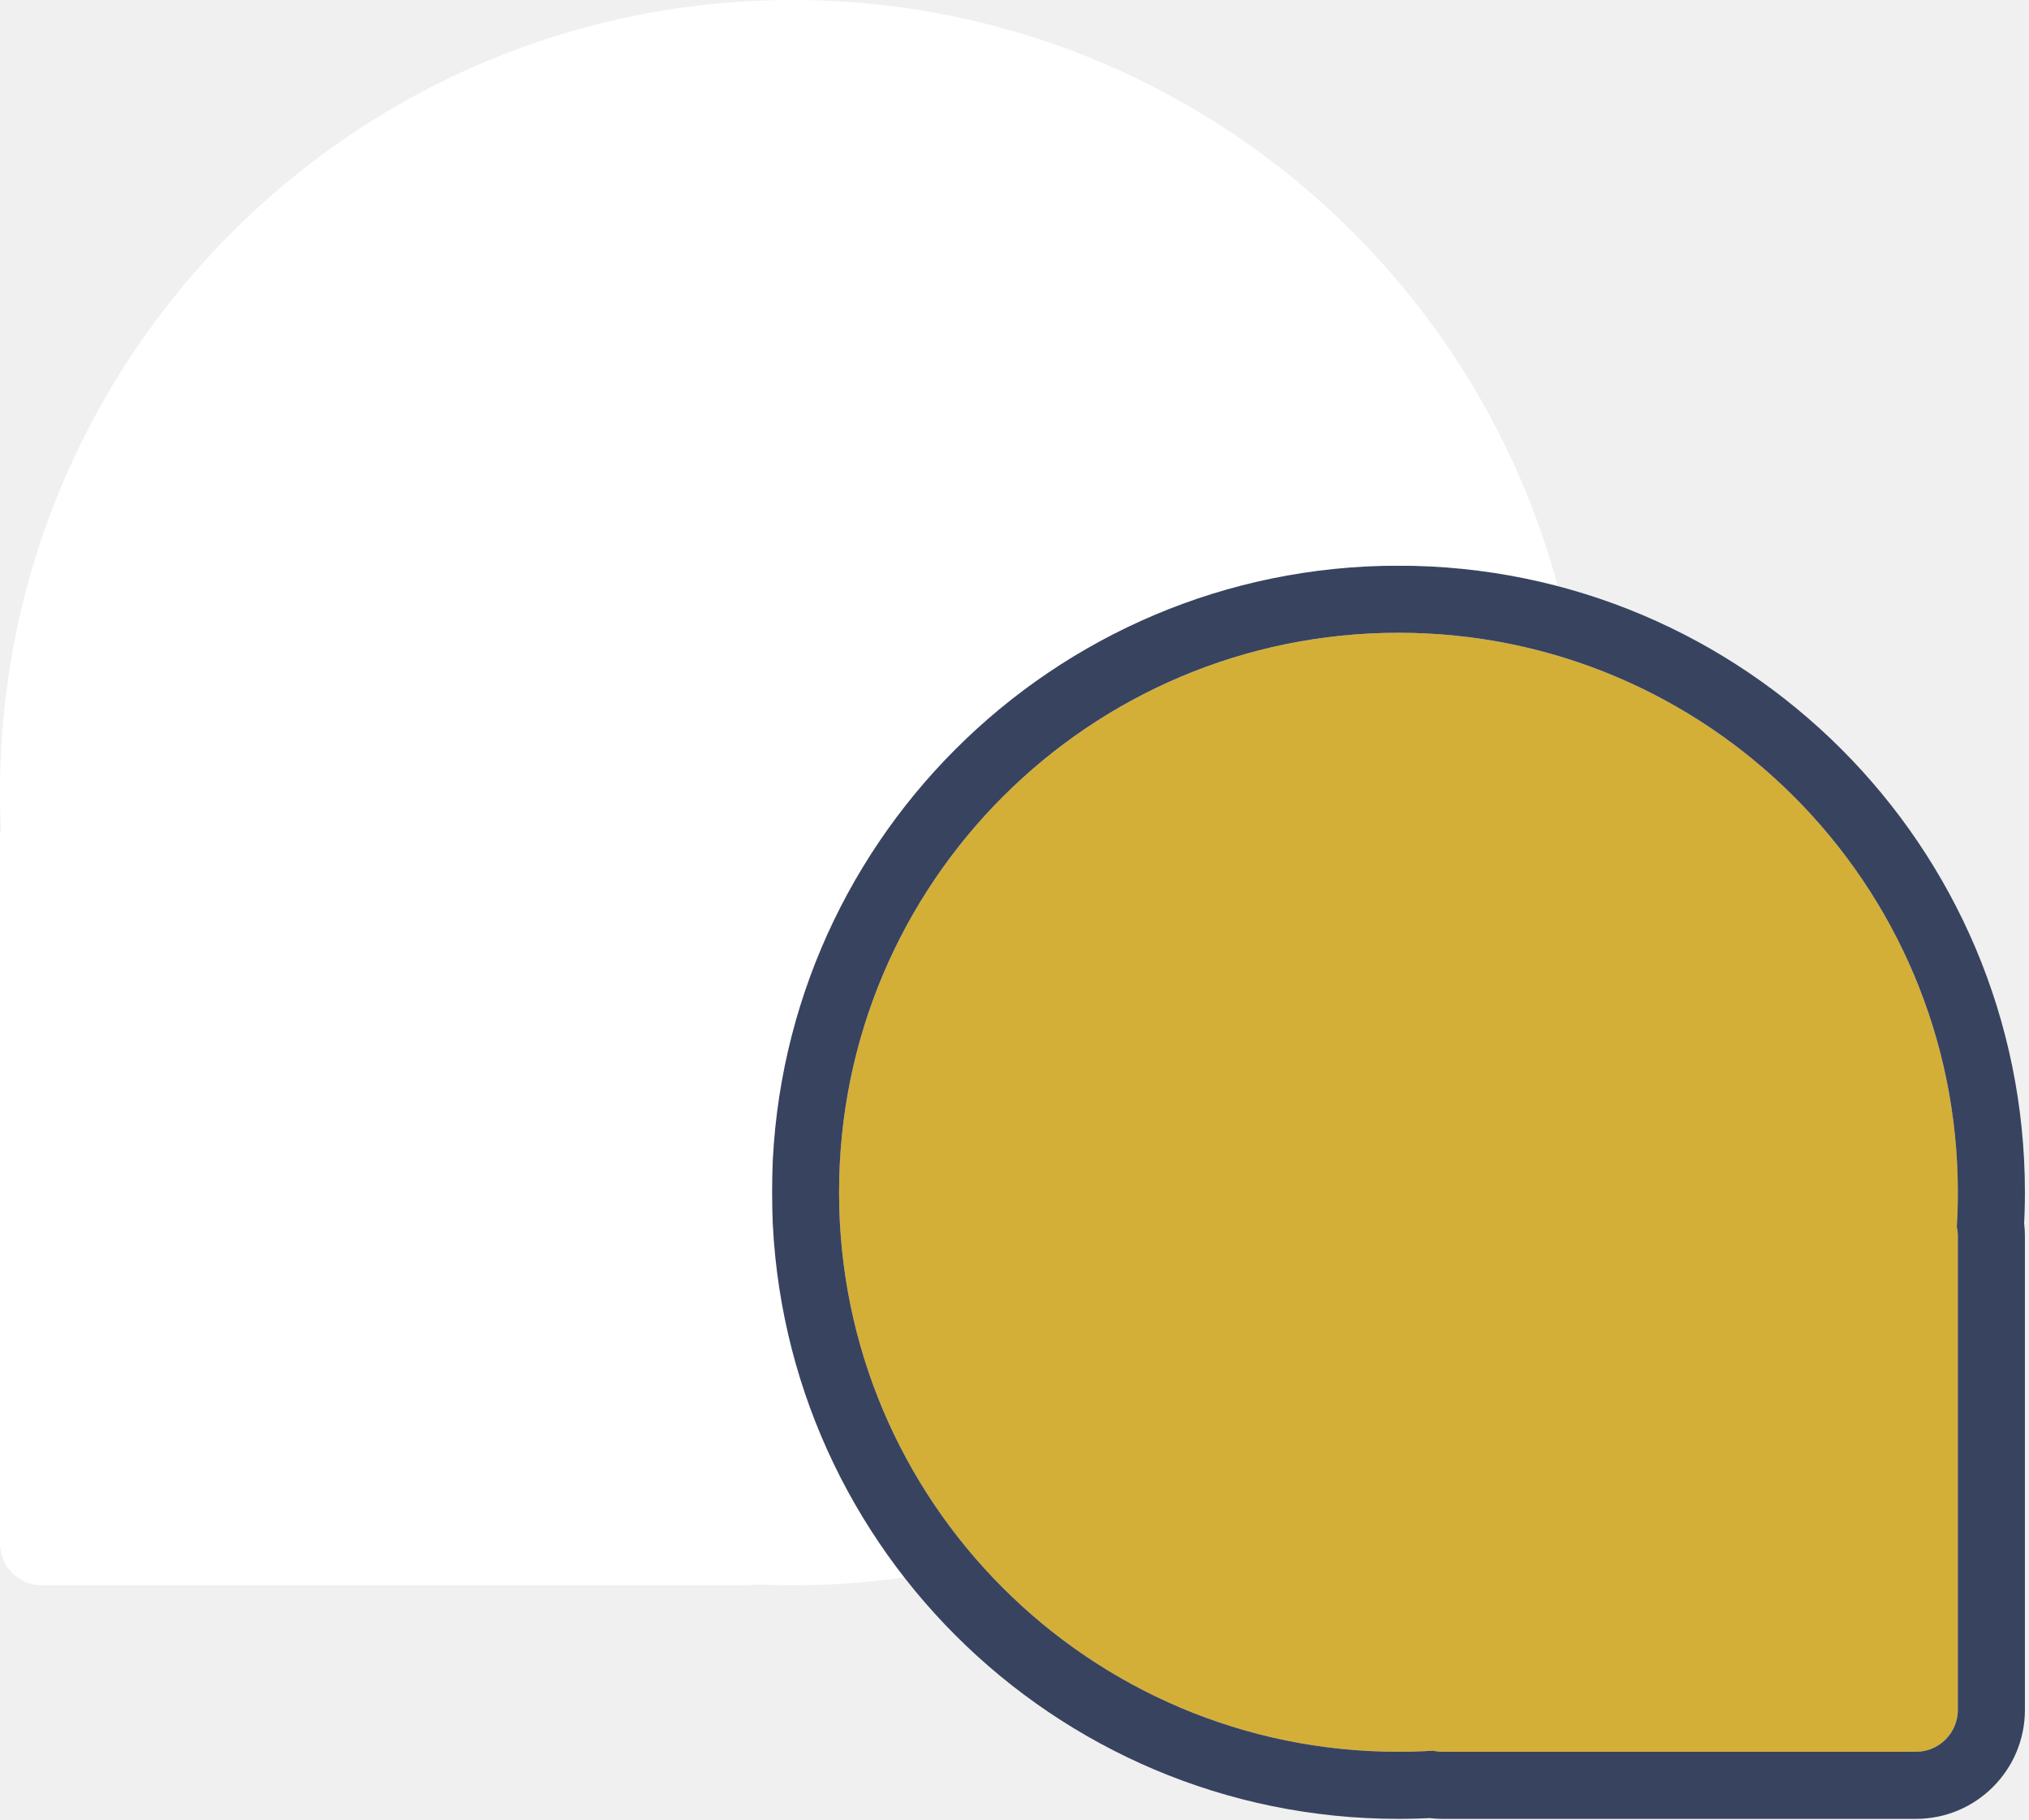
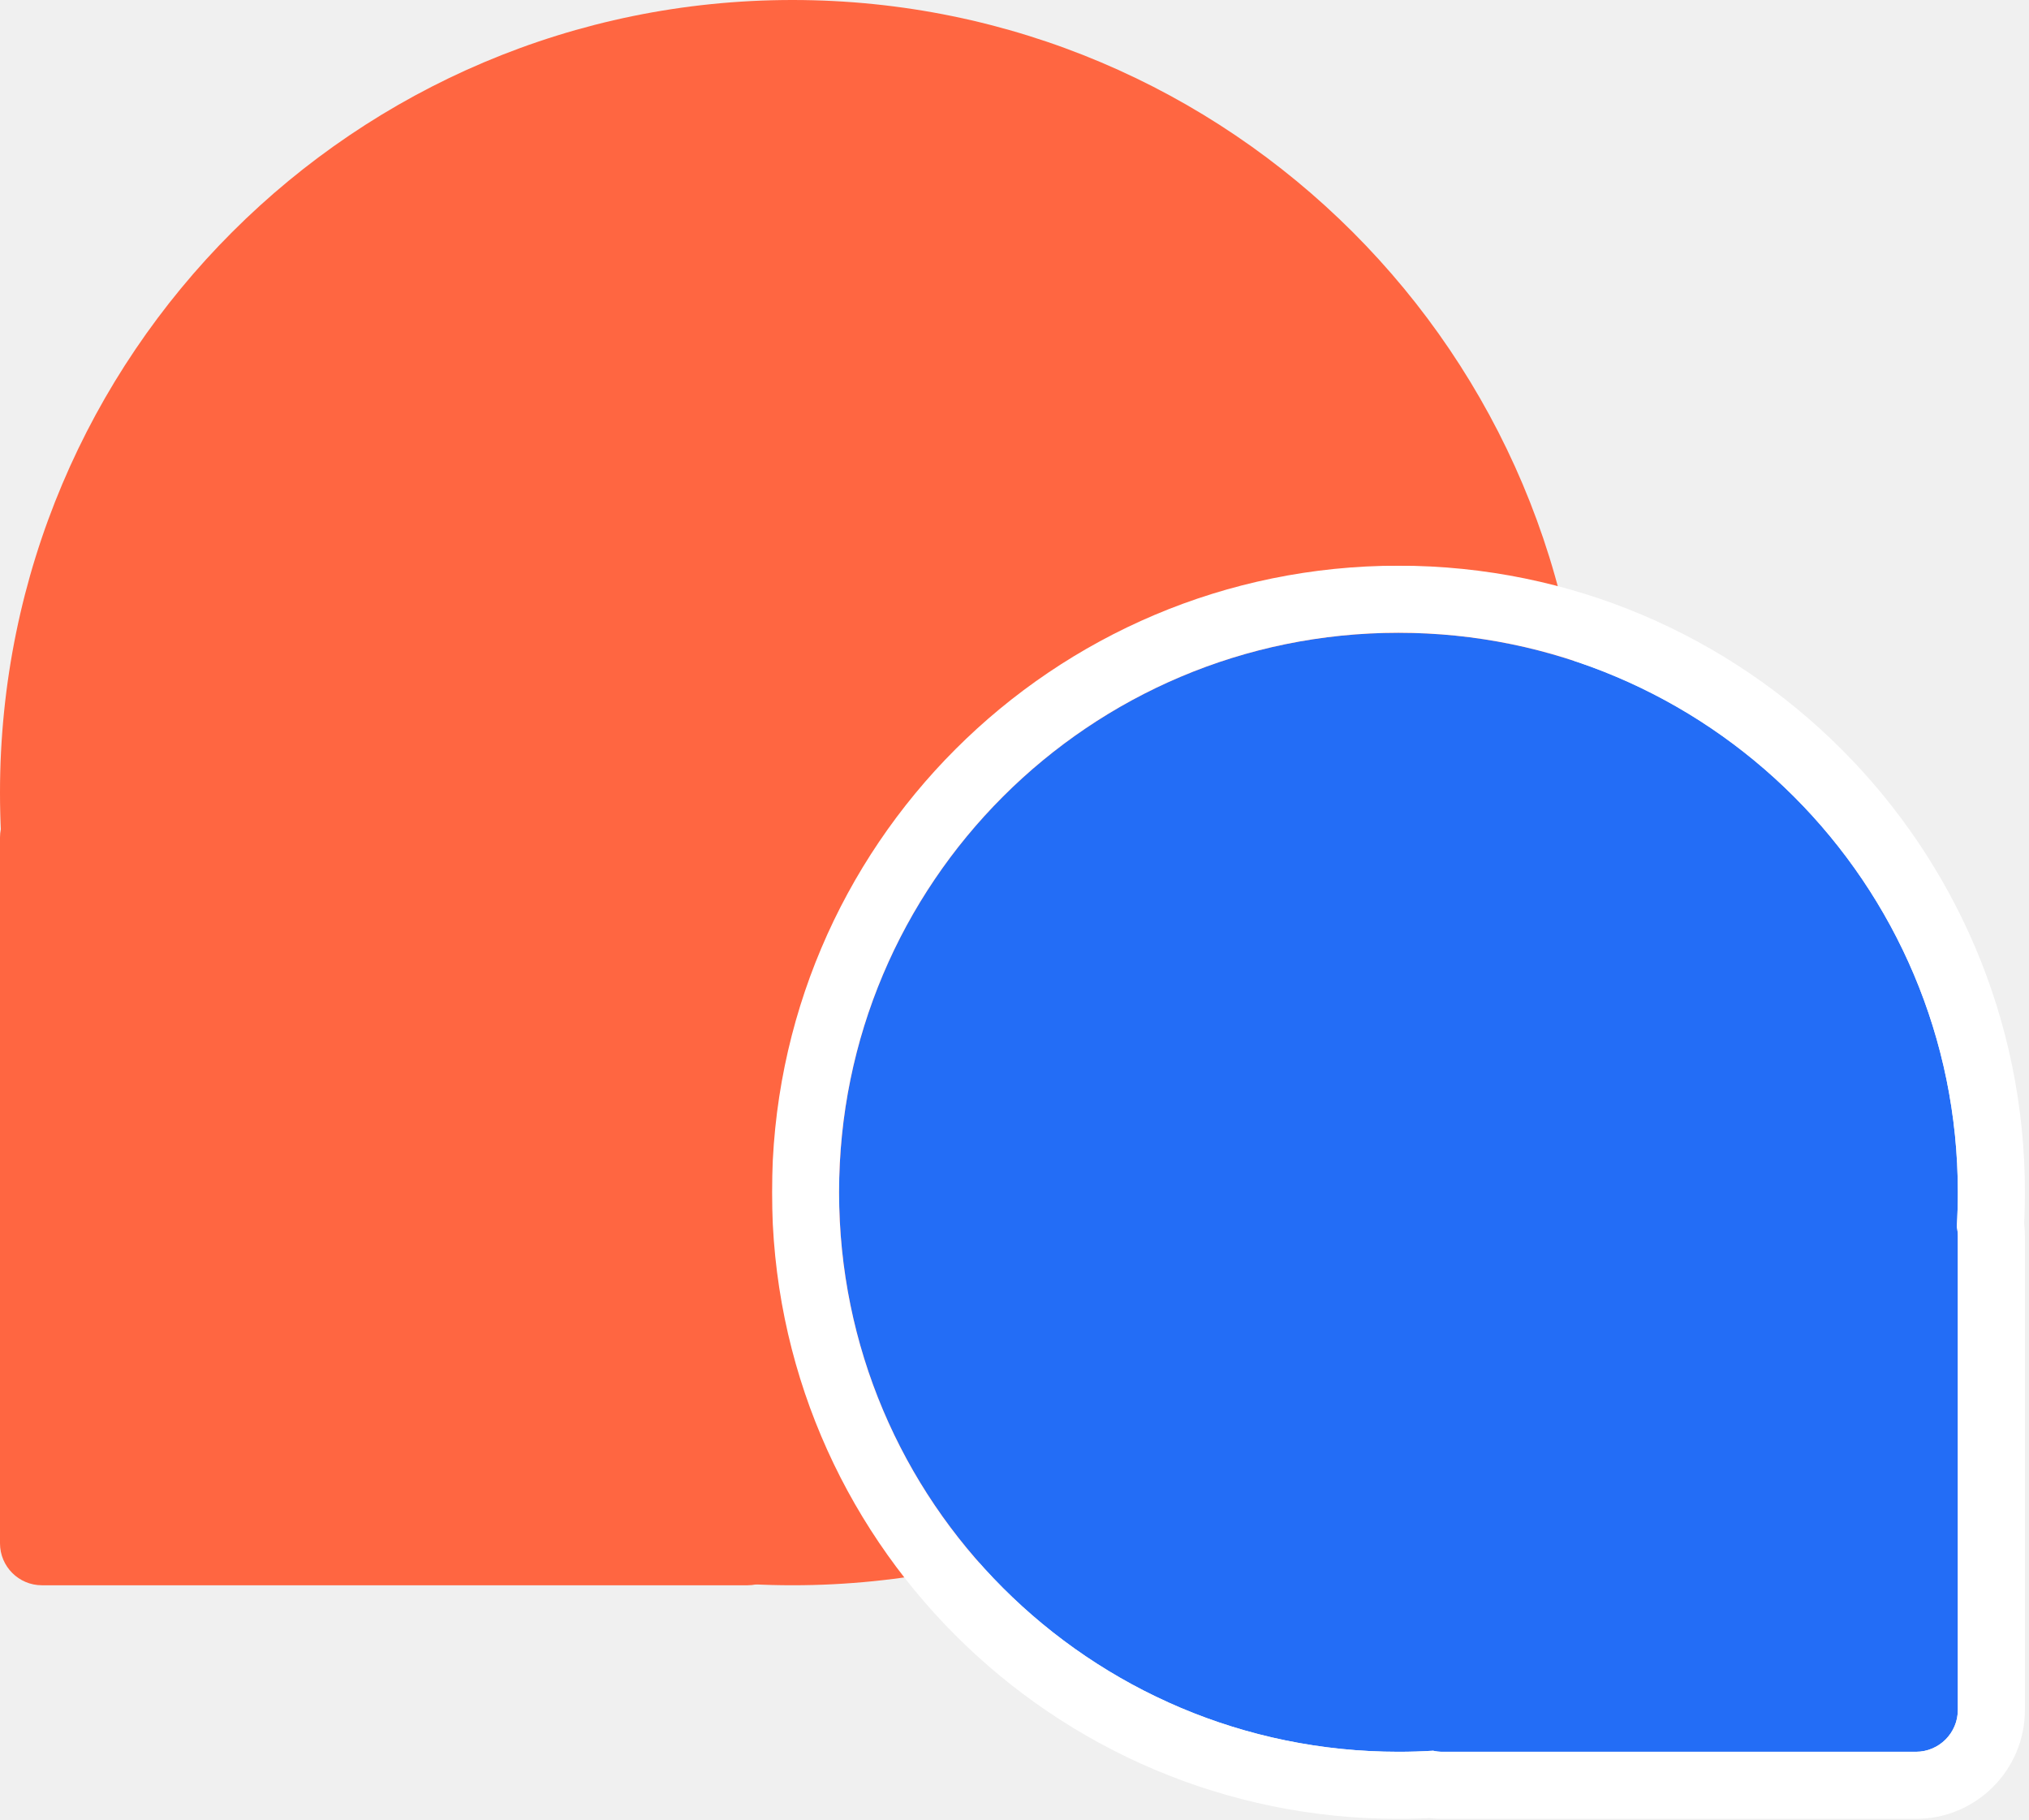
<svg xmlns="http://www.w3.org/2000/svg" width="242" height="217" viewBox="0 0 242 217" fill="none">
-   <rect y="94.874" width="94.161" height="94.161" rx="5" fill="white" />
-   <circle cx="94.517" cy="94.517" r="94.517" fill="white" />
+   <rect y="94.874" width="94.161" height="94.161" rx="5" fill="#FF6641" />
+   <circle cx="94.517" cy="94.517" r="94.517" fill="#FF6641" />
  <mask id="path-3-outside-1" maskUnits="userSpaceOnUse" x="92.077" y="67.455" width="150" height="150" fill="black">
    <rect fill="white" x="92.077" y="67.455" width="150" height="150" />
    <path fill-rule="evenodd" clip-rule="evenodd" d="M166.795 208.891C129.948 208.891 100.077 179.02 100.077 142.173C100.077 105.325 129.948 75.455 166.795 75.455C203.643 75.455 233.513 105.325 233.513 142.173C233.513 143.56 233.471 144.938 233.387 146.305C233.47 146.665 233.513 147.04 233.513 147.425V203.891C233.513 206.652 231.275 208.891 228.513 208.891H172.047C171.662 208.891 171.286 208.847 170.926 208.765C169.56 208.848 168.182 208.891 166.795 208.891Z" />
  </mask>
-   <path fill-rule="evenodd" clip-rule="evenodd" d="M166.795 208.891C129.948 208.891 100.077 179.02 100.077 142.173C100.077 105.325 129.948 75.455 166.795 75.455C203.643 75.455 233.513 105.325 233.513 142.173C233.513 143.56 233.471 144.938 233.387 146.305C233.47 146.665 233.513 147.04 233.513 147.425V203.891C233.513 206.652 231.275 208.891 228.513 208.891H172.047C171.662 208.891 171.286 208.847 170.926 208.765C169.56 208.848 168.182 208.891 166.795 208.891Z" fill="#D4AF37" />
-   <path d="M233.387 146.305L225.402 145.817L225.332 146.967L225.589 148.089L233.387 146.305ZM170.926 208.765L172.712 200.967L171.589 200.71L170.438 200.78L170.926 208.765ZM92.077 142.173C92.077 183.438 125.53 216.891 166.795 216.891V200.891C134.366 200.891 108.077 174.602 108.077 142.173H92.077ZM166.795 67.455C125.53 67.455 92.077 100.907 92.077 142.173H108.077C108.077 109.744 134.366 83.455 166.795 83.455V67.455ZM241.513 142.173C241.513 100.907 208.061 67.455 166.795 67.455V83.455C199.224 83.455 225.513 109.744 225.513 142.173H241.513ZM241.372 146.793C241.466 145.264 241.513 143.723 241.513 142.173H225.513C225.513 143.397 225.476 144.613 225.402 145.817L241.372 146.793ZM241.513 147.425C241.513 146.435 241.401 145.462 241.186 144.521L225.589 148.089C225.538 147.868 225.513 147.644 225.513 147.425H241.513ZM241.513 203.891V147.425H225.513V203.891H241.513ZM228.513 216.891C235.693 216.891 241.513 211.071 241.513 203.891H225.513C225.513 202.234 226.856 200.891 228.513 200.891V216.891ZM172.047 216.891H228.513V200.891H172.047V216.891ZM169.14 216.563C170.082 216.779 171.056 216.891 172.047 216.891V200.891C172.267 200.891 172.491 200.916 172.712 200.967L169.14 216.563ZM166.795 216.891C168.345 216.891 169.885 216.843 171.414 216.75L170.438 200.78C169.234 200.853 168.02 200.891 166.795 200.891V216.891Z" fill="#38435F" mask="url(#path-3-outside-1)" />
+   <path fill-rule="evenodd" clip-rule="evenodd" d="M166.795 208.891C129.948 208.891 100.077 179.02 100.077 142.173C100.077 105.325 129.948 75.455 166.795 75.455C203.643 75.455 233.513 105.325 233.513 142.173C233.513 143.56 233.471 144.938 233.387 146.305C233.47 146.665 233.513 147.04 233.513 147.425V203.891C233.513 206.652 231.275 208.891 228.513 208.891H172.047C171.662 208.891 171.286 208.847 170.926 208.765C169.56 208.848 168.182 208.891 166.795 208.891Z" fill="#236DF6" />
+   <path d="M233.387 146.305L225.402 145.817L225.332 146.967L225.589 148.089L233.387 146.305ZM170.926 208.765L172.712 200.967L171.589 200.71L170.438 200.78L170.926 208.765ZM92.077 142.173C92.077 183.438 125.53 216.891 166.795 216.891V200.891C134.366 200.891 108.077 174.602 108.077 142.173H92.077ZM166.795 67.455C125.53 67.455 92.077 100.907 92.077 142.173H108.077C108.077 109.744 134.366 83.455 166.795 83.455V67.455ZM241.513 142.173C241.513 100.907 208.061 67.455 166.795 67.455V83.455C199.224 83.455 225.513 109.744 225.513 142.173H241.513ZM241.372 146.793C241.466 145.264 241.513 143.723 241.513 142.173H225.513C225.513 143.397 225.476 144.613 225.402 145.817L241.372 146.793ZM241.513 147.425C241.513 146.435 241.401 145.462 241.186 144.521L225.589 148.089C225.538 147.868 225.513 147.644 225.513 147.425H241.513ZM241.513 203.891V147.425H225.513V203.891H241.513ZM228.513 216.891C235.693 216.891 241.513 211.071 241.513 203.891H225.513C225.513 202.234 226.856 200.891 228.513 200.891V216.891ZM172.047 216.891H228.513V200.891H172.047V216.891ZM169.14 216.563C170.082 216.779 171.056 216.891 172.047 216.891V200.891C172.267 200.891 172.491 200.916 172.712 200.967L169.14 216.563ZM166.795 216.891C168.345 216.891 169.885 216.843 171.414 216.75L170.438 200.78C169.234 200.853 168.02 200.891 166.795 200.891V216.891Z" fill="#FFFFFF" mask="url(#path-3-outside-1)" />
</svg>
